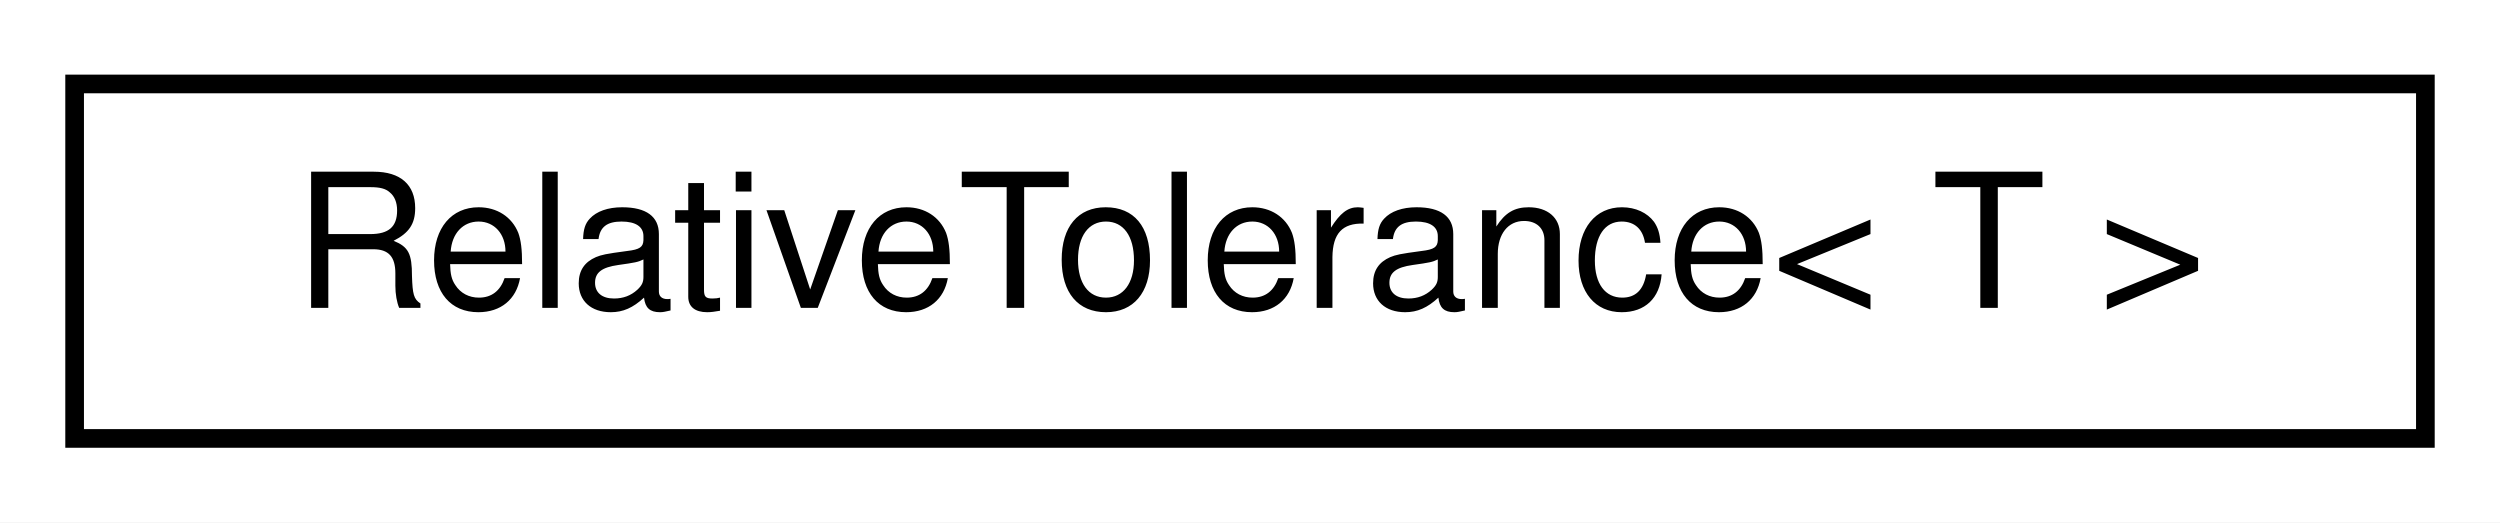
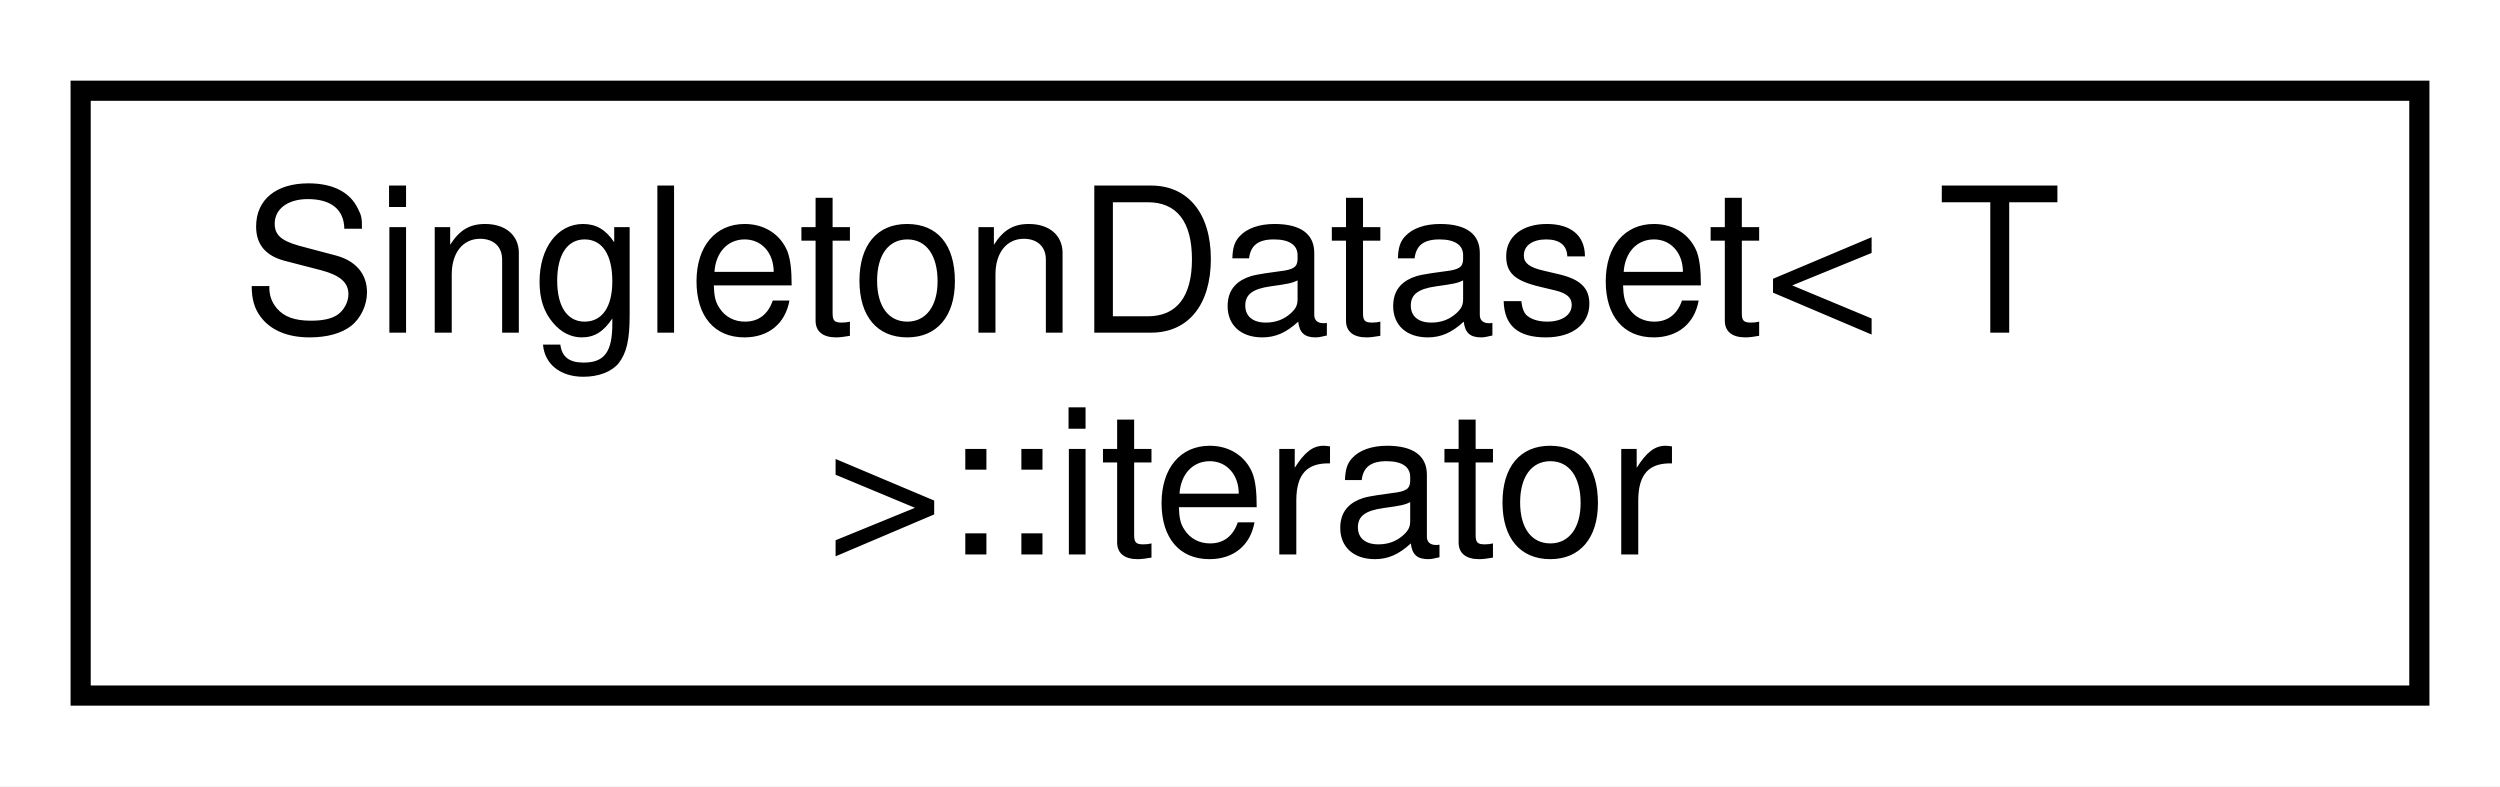
- <svg xmlns="http://www.w3.org/2000/svg" xmlns:xlink="http://www.w3.org/1999/xlink" width="134pt" height="28pt" viewBox="0.00 0.00 134.00 28.00">
-   <g id="graph0" class="graph" transform="scale(1 1) rotate(0) translate(4 24)">
-     <polygon fill="white" stroke="none" points="-4,4 -4,-24 130,-24 130,4 -4,4" />
+ <svg xmlns="http://www.w3.org/2000/svg" xmlns:xlink="http://www.w3.org/1999/xlink" width="124pt" height="39pt" viewBox="0.00 0.00 124.00 39.00">
+   <g id="graph0" class="graph" transform="scale(1 1) rotate(0) translate(4 35)">
+     <polygon fill="white" stroke="none" points="-4,4 -4,-35 120,-35 120,4 -4,4" />
    <g id="node1" class="node">
      <g id="a_node1">
-         <a xlink:href="classarm__compute_1_1test_1_1validation_1_1_relative_tolerance.xhtml" target="_top" xlink:title="Class reprensenting a relative tolerance value. ">
-           <polygon fill="white" stroke="black" points="0,-0.5 0,-19.5 126,-19.5 126,-0.5 0,-0.5" />
-           <text text-anchor="middle" x="63" y="-7.5" font-family="Helvetica,sans-Serif" font-size="10.00">RelativeTolerance&lt; T &gt;</text>
+         <a xlink:href="structarm__compute_1_1test_1_1framework_1_1dataset_1_1_singleton_dataset_1_1iterator.xhtml" target="_top" xlink:title="Iterator for the dataset. ">
+           <polygon fill="white" stroke="black" points="-7.10543e-15,-0.5 -7.10543e-15,-30.5 116,-30.5 116,-0.5 -7.10543e-15,-0.5" />
+           <text text-anchor="start" x="8" y="-18.5" font-family="Helvetica,sans-Serif" font-size="10.00">SingletonDataset&lt; T</text>
+           <text text-anchor="middle" x="58" y="-7.5" font-family="Helvetica,sans-Serif" font-size="10.00"> &gt;::iterator</text>
        </a>
      </g>
    </g>
  </g>
</svg>
